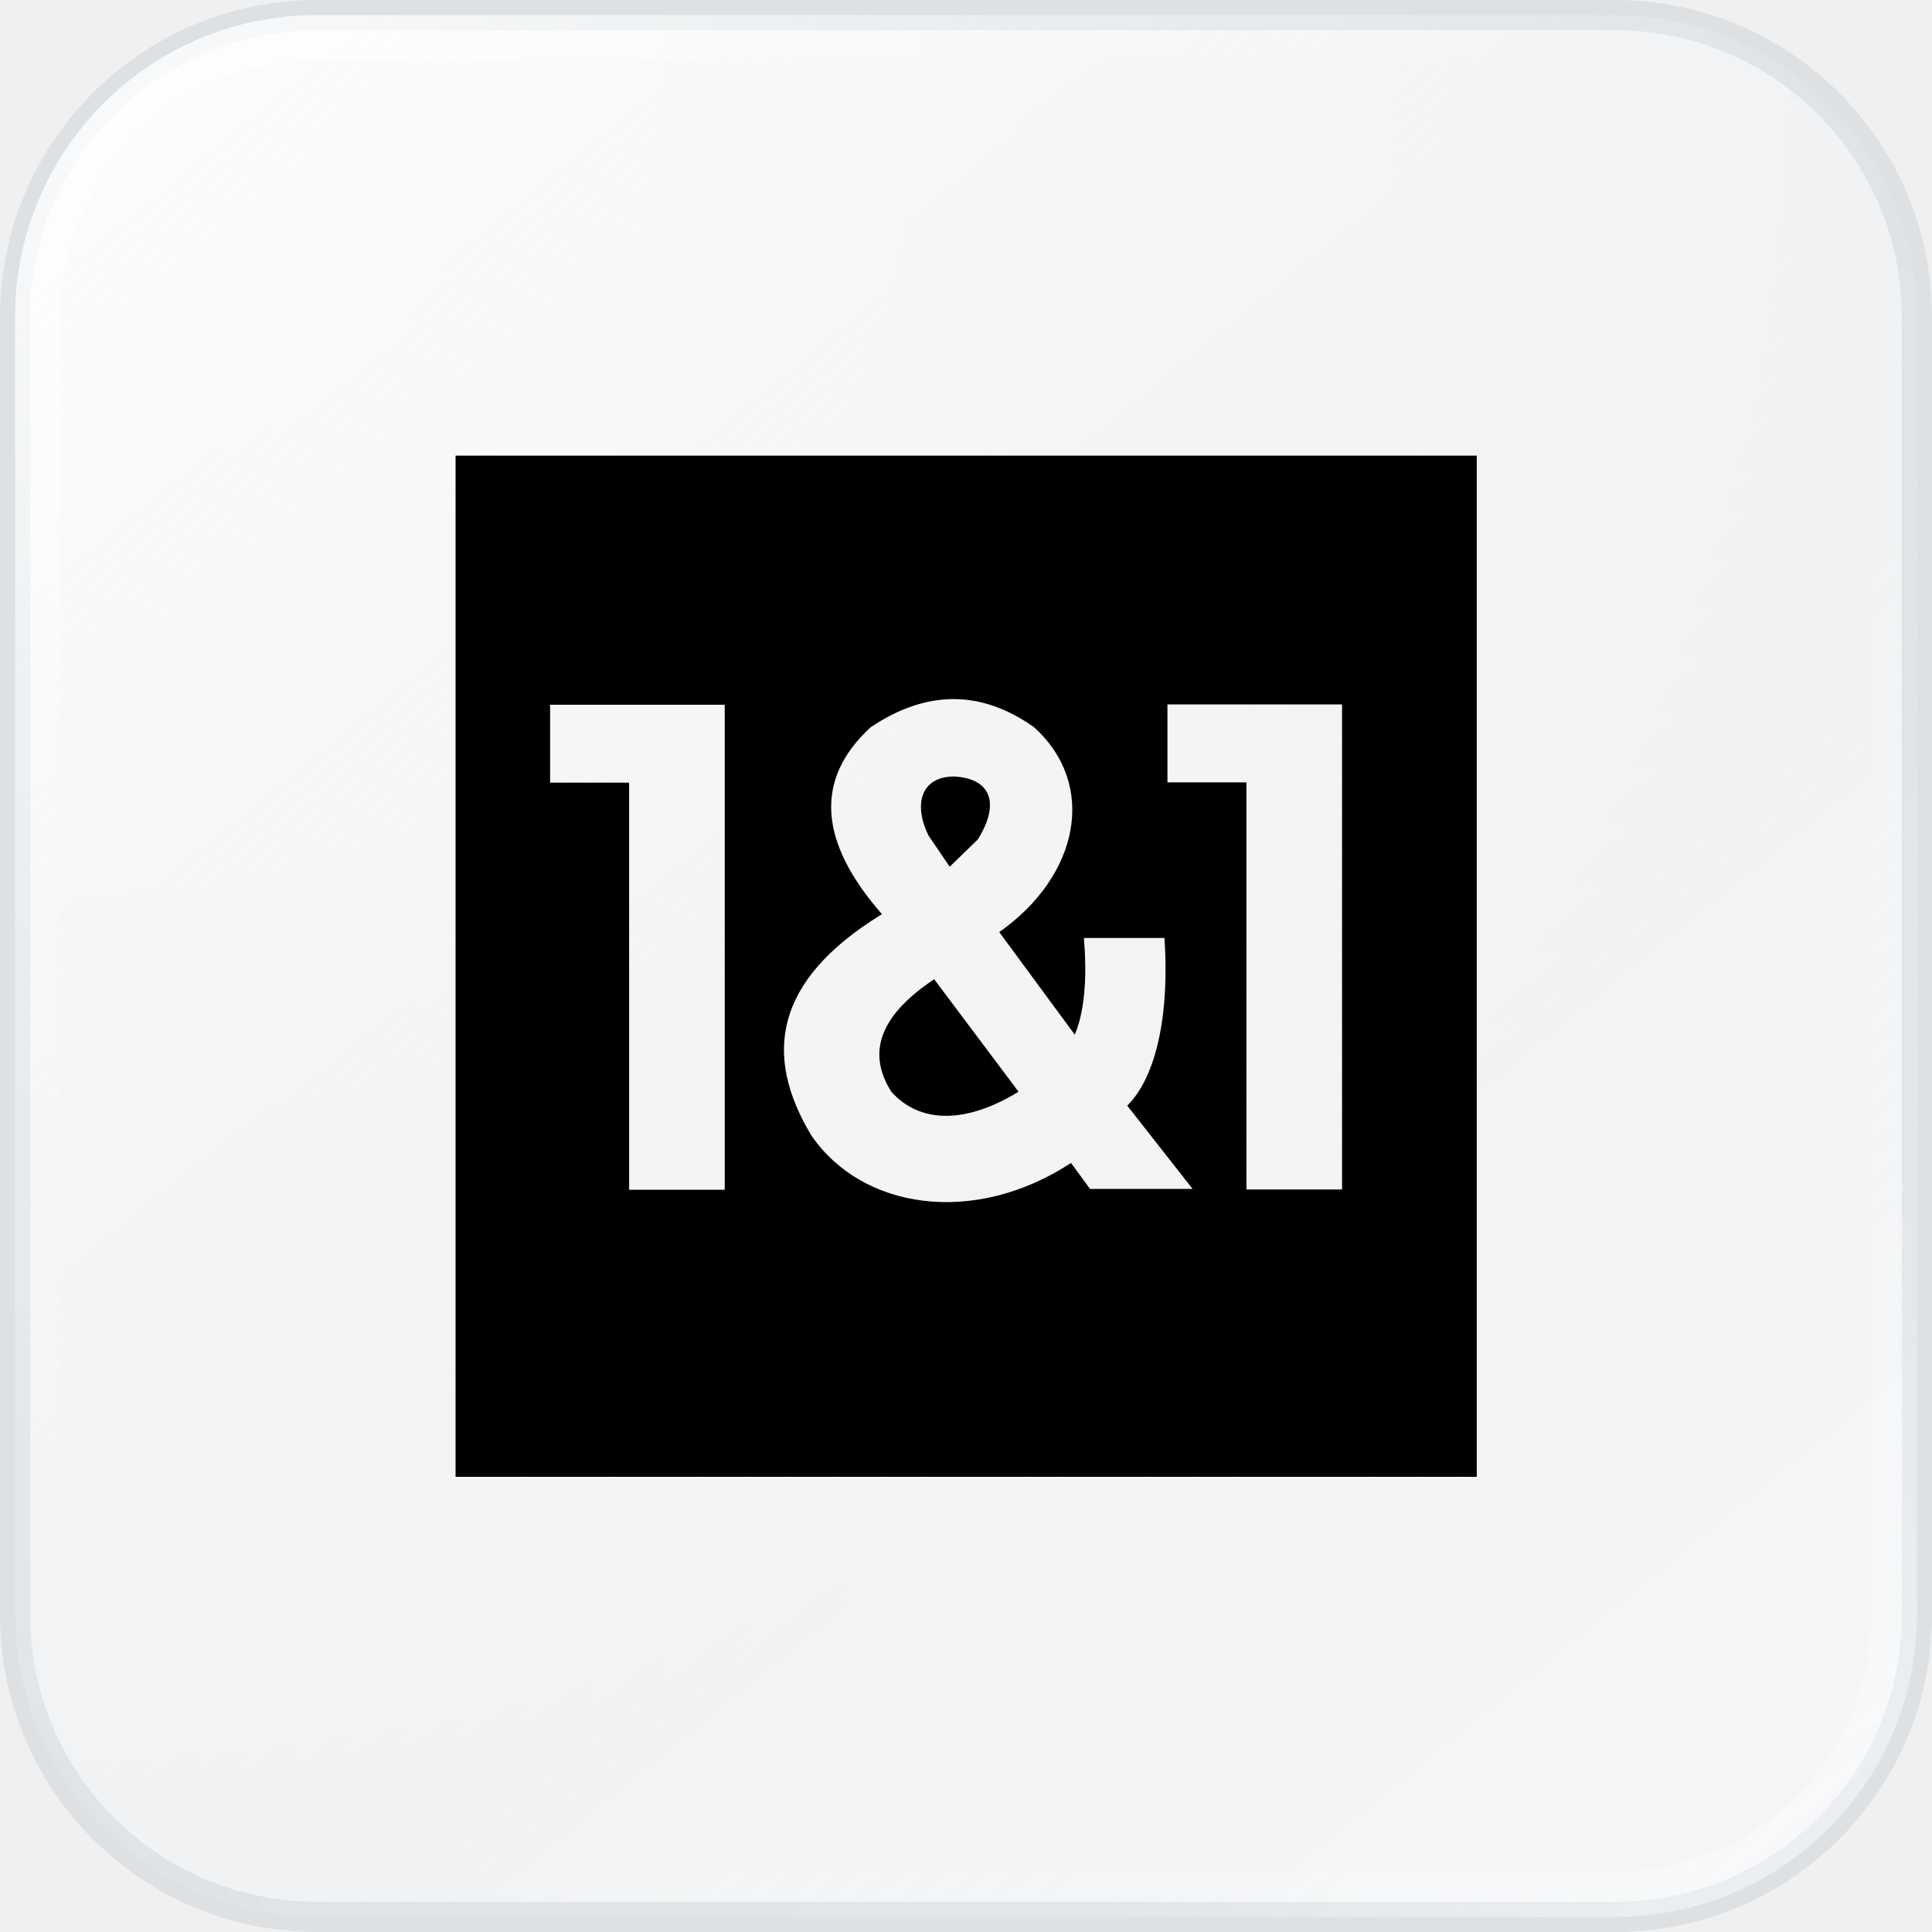
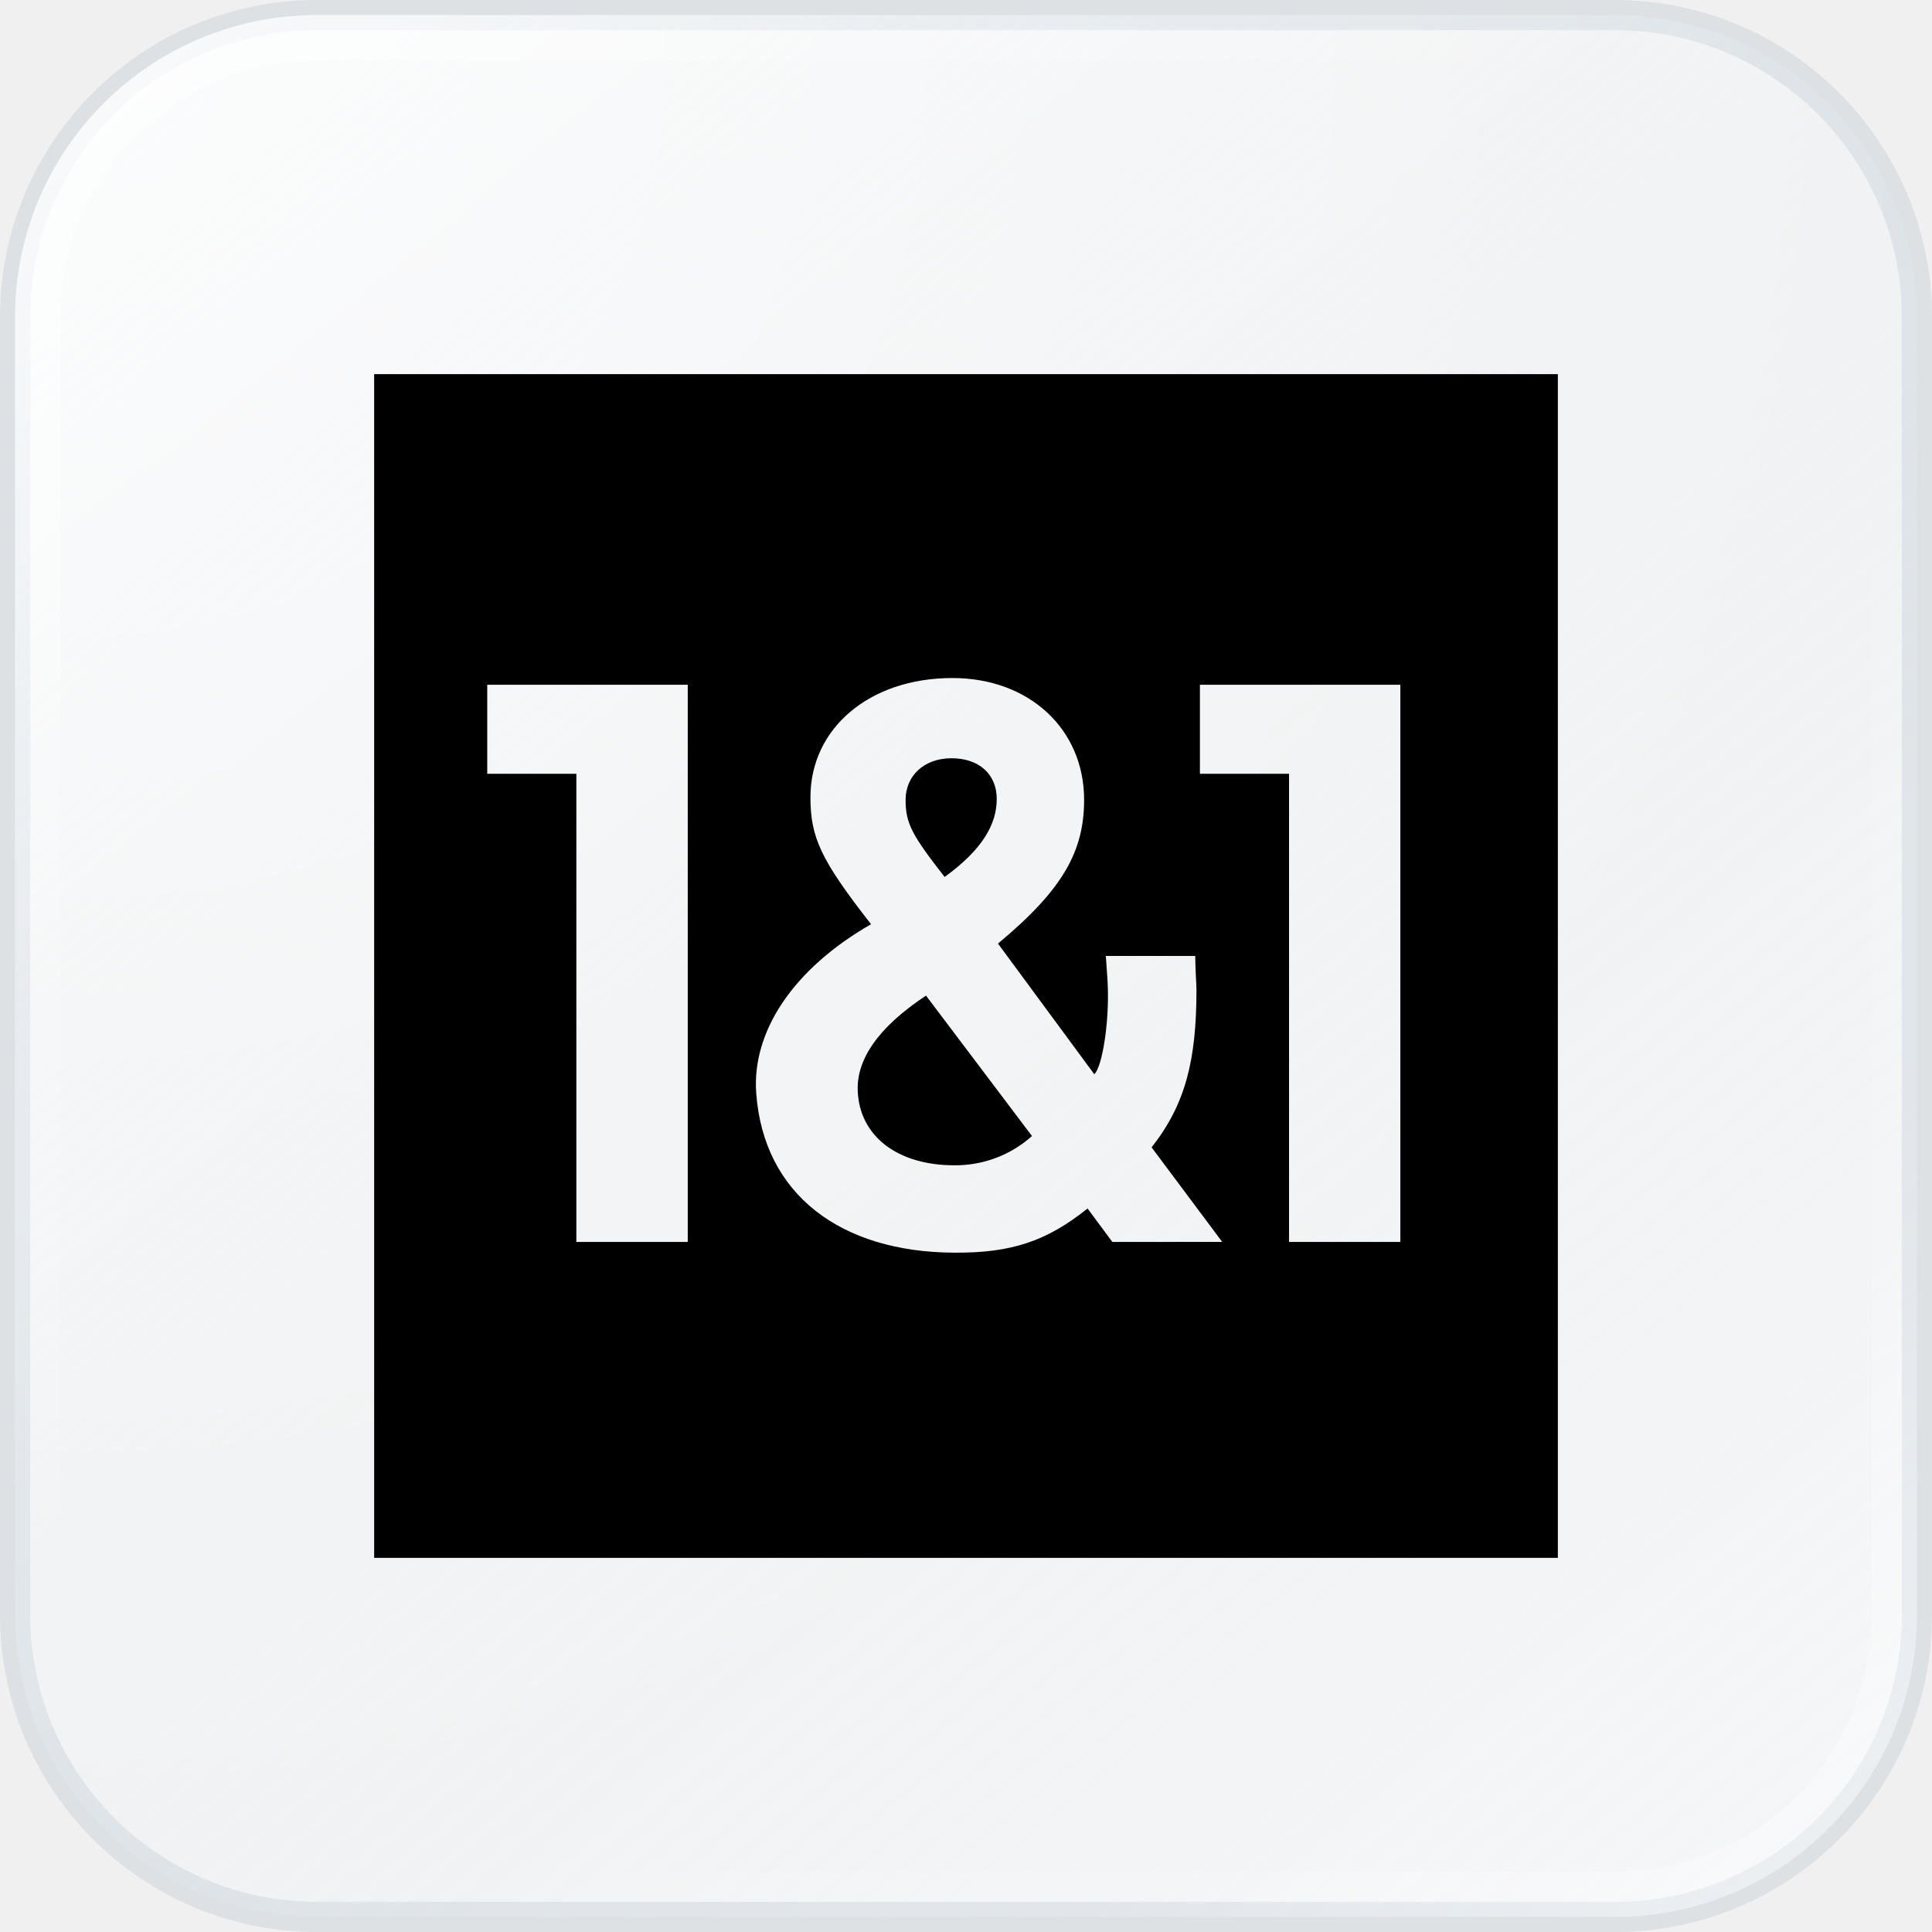
<svg xmlns="http://www.w3.org/2000/svg" viewBox="0 0 64 64" fill="none" color="#000000">
  <g>
    <defs>
      <linearGradient id="1-and-1-app-mono-light-background-surface" x1="6" y1="0" x2="58" y2="64" gradientUnits="userSpaceOnUse">
        <stop offset="0" stop-color="#FBFCFD" stop-opacity=".78" />
        <stop offset=".48" stop-color="#EFF3F6" stop-opacity=".50" />
        <stop offset="1" stop-color="#F7F9FB" stop-opacity=".68" />
      </linearGradient>
      <radialGradient id="1-and-1-app-mono-light-background-sheen" cx="3" cy="2" r="62" gradientUnits="userSpaceOnUse">
        <stop stop-color="#FFFFFF" stop-opacity=".45" />
        <stop offset="1" stop-color="#FFFFFF" stop-opacity="0" />
      </radialGradient>
      <linearGradient id="1-and-1-app-mono-light-background-reflection" x1="0" y1="0" x2="64" y2="64" gradientUnits="userSpaceOnUse">
        <stop stop-color="#FFFFFF" stop-opacity=".64" />
        <stop offset=".23" stop-color="#FFFFFF" stop-opacity=".12" />
        <stop offset=".5" stop-color="#FFFFFF" stop-opacity="0" />
        <stop offset=".78" stop-color="#FFFFFF" stop-opacity=".08" />
        <stop offset="1" stop-color="#FFFFFF" stop-opacity=".45" />
      </linearGradient>
    </defs>
    <rect x=".5" y=".5" width="63" height="63" rx="10" fill="url(#1-and-1-app-mono-light-background-surface)" stroke="#9EADBB" stroke-opacity=".22" />
    <rect x=".5" y=".5" width="63" height="63" rx="10" fill="url(#1-and-1-app-mono-light-background-sheen)" />
    <rect x="1.25" y="1.25" width="61.5" height="61.5" rx="9.25" stroke="url(#1-and-1-app-mono-light-background-reflection)" stroke-width="1.5" />
  </g>
  <defs>
    <filter id="1-and-1-app-mono-light-mono" x="-5%" y="-5%" width="110%" height="110%" color-interpolation-filters="sRGB">
      <feColorMatrix in="SourceGraphic" type="matrix" values="0 0 0 0 1 0 0 0 0 1 0 0 0 0 1 -0.27 -0.907 -0.092 0 1.268" result="tones" />
      <feComposite in="tones" in2="SourceAlpha" operator="in" />
      <feComponentTransfer result="coverage">
        <feFuncA type="linear" slope="1" />
      </feComponentTransfer>
      <feFlood flood-color="currentColor" />
      <feComposite in2="coverage" operator="in" />
    </filter>
  </defs>
  <g filter="url(#1-and-1-app-mono-light-mono)">
    <defs>
      <clipPath id="1-and-1-app-mono-light-tile">
        <rect x=".5" y=".5" width="63" height="63" rx="10" />
      </clipPath>
    </defs>
    <g clip-path="url(#1-and-1-app-mono-light-tile)">
-       <svg viewBox="0 0.516 400.771 400.484" fill="#111111" color="black" x="14.222" y="14.222" width="35.556" height="35.556">
-         <path fill="#FFFFFF" d="M.4.9h400v400H.4z" />
-         <path d="M9.8 10.2h381.3v381.3H9.8V10.2zm265.8                      122v-29.1h65.2v181.1h-35.7v-152h-29.5zm-31.2                      58c1.7 20-1.1 30.8-3.4 36.2l-28.2-38.3c29.6-20.8                      36.9-54.8 13-76.5-19.8-14-40.1-14-61                      0-21 19.3-19.6 42.6 4.2 69.8-40.7                      25-44.1 52.9-26.5 82.4 18.8 27.8 60.7                      34.3 97.1 10.5l7.1 9.7H285l-24.4-31.1c10.1-10                      15.9-31.9 13.9-62.6h-30.1v-.1zm-55.9                      15.5c-19.5 13-25.6 26.8-16 42 10.9                      12.2 28.3 11.8 47.5 0l-31.5-42zm5.8-42l-8-11.8c-5.7-11.9-2.5-21.9                      9.7-21.9 13.2.7 17.5 9.5 8.8 23.5l-10.5 10.2zM45.1                      132.3v-29.1h65.2v181.1H74.6v-152H45.1z" fill-rule="evenodd" clip-rule="evenodd" fill="#003D8F" />
+       <svg id="1-and-1-app-mono-light-einsundeins-square" viewBox="129.448 129.448 141.103 141.103" fill="#111111" color="black" x="11.355" y="11.355" width="41.29" height="41.29">
+         <defs />
+         <path d="M129.72,129.72H270.28V270.28H129.72Z" fill="#ffffff" />
+         <path d="M187.74,214.06c-.1-3.4,2.14-7,7.73-10.71l12,15.9a13,13,0,0,1-8.81,3.31C192.24,222.56,187.9,219.25,187.74,214.06Z" fill="#003d8f" />
+         <path d="M203.48,181.1c0-2.81-2-4.62-5.12-4.62s-5.2,2-5.2,4.72.79,4.06,4.42,8.72c4.3-3.11,5.9-6,5.9-8.82Z" fill="#003d8f" />
+         <path d="M133,133V267H267V133Zm35.5,98.24H155.89v-53H145.8V168.16h22.7Zm48.07,0-2.81-3.79c-4.6,3.69-8.63,5.06-15.15,5-12.75-.07-21.53-6.55-22.36-18.08h0c-.49-6.9,4.11-14,13-19.1-5.69-7.29-6.86-9.81-6.86-14.38,0-7.77,6.65-13.49,16.07-13.49,8.73,0,14.91,5.82,14.91,13.78,0,5.83-2.39,10.16-9.75,16.28l10.9,14.79c.91-.82,1.69-5.85,1.53-9.93,0-.48-.12-1.9-.22-3.46h10.12c0,1.36.14,3.33.14,3.81,0,8-1.25,13-5.08,17.86L229,231.23Zm32.6,0h-12.6v-53H226.48V168.16h22.69Z" fill="#003d8f" />
      </svg>
    </g>
  </g>
</svg>
